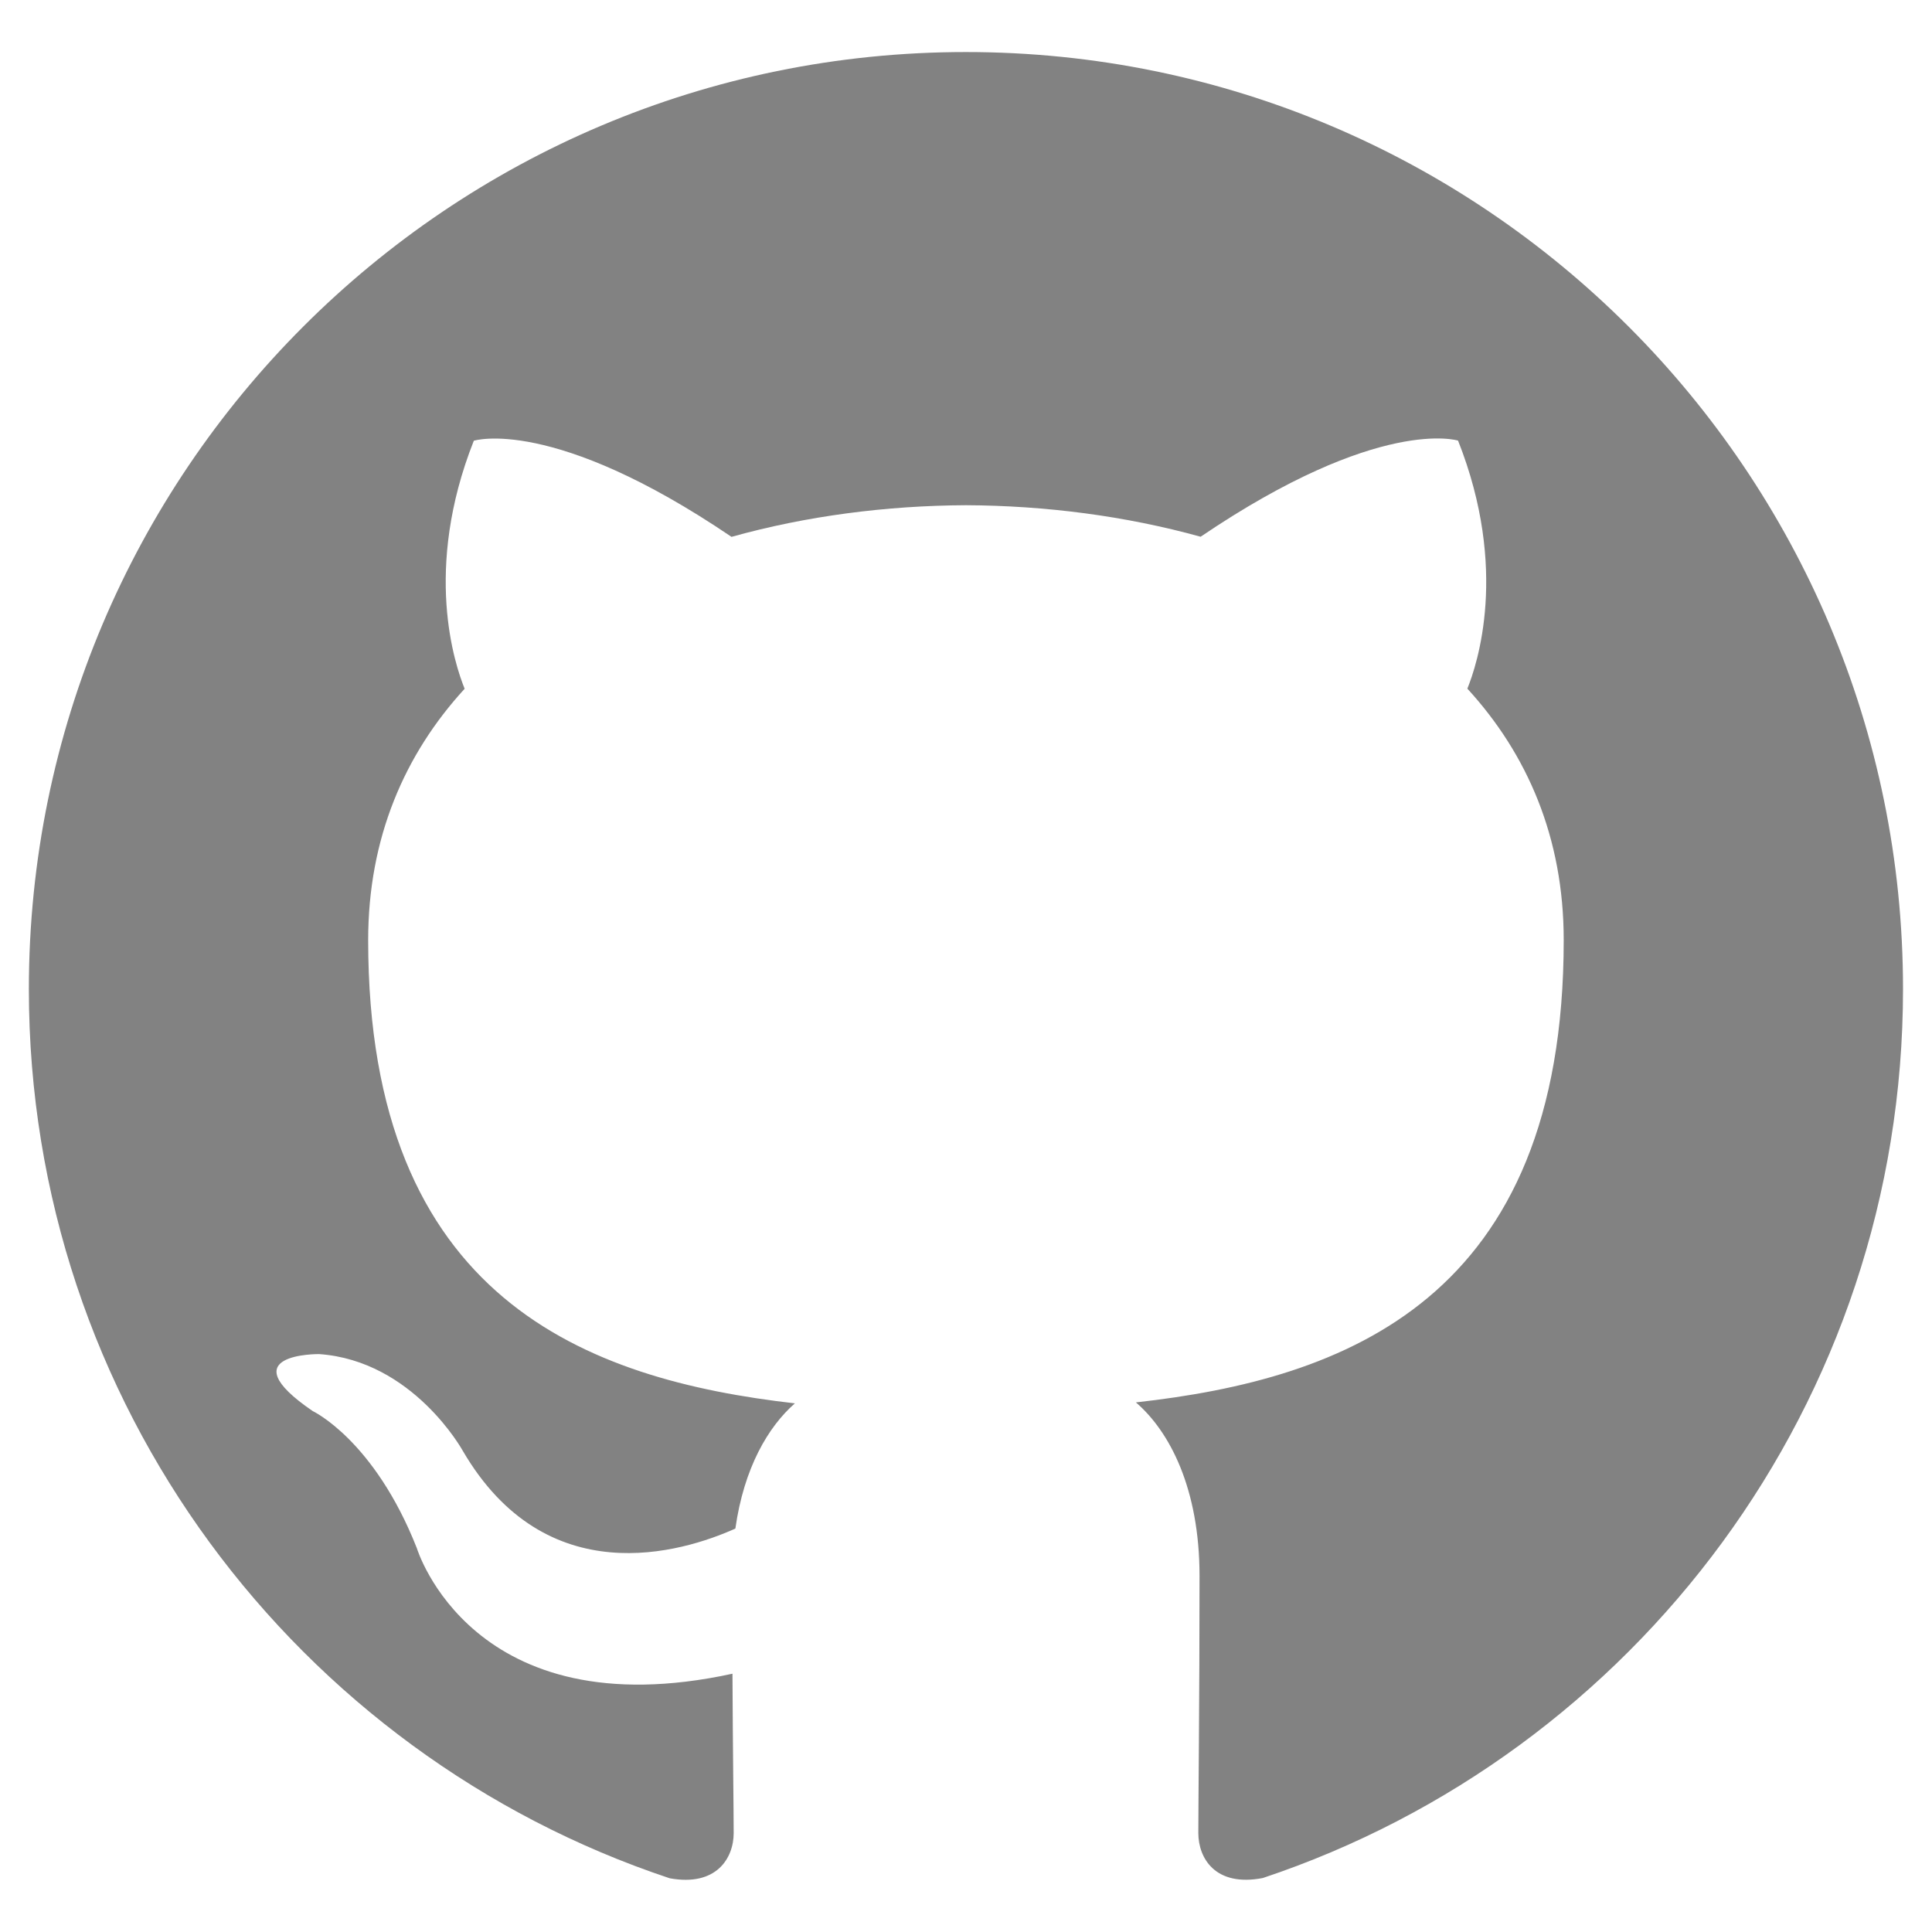
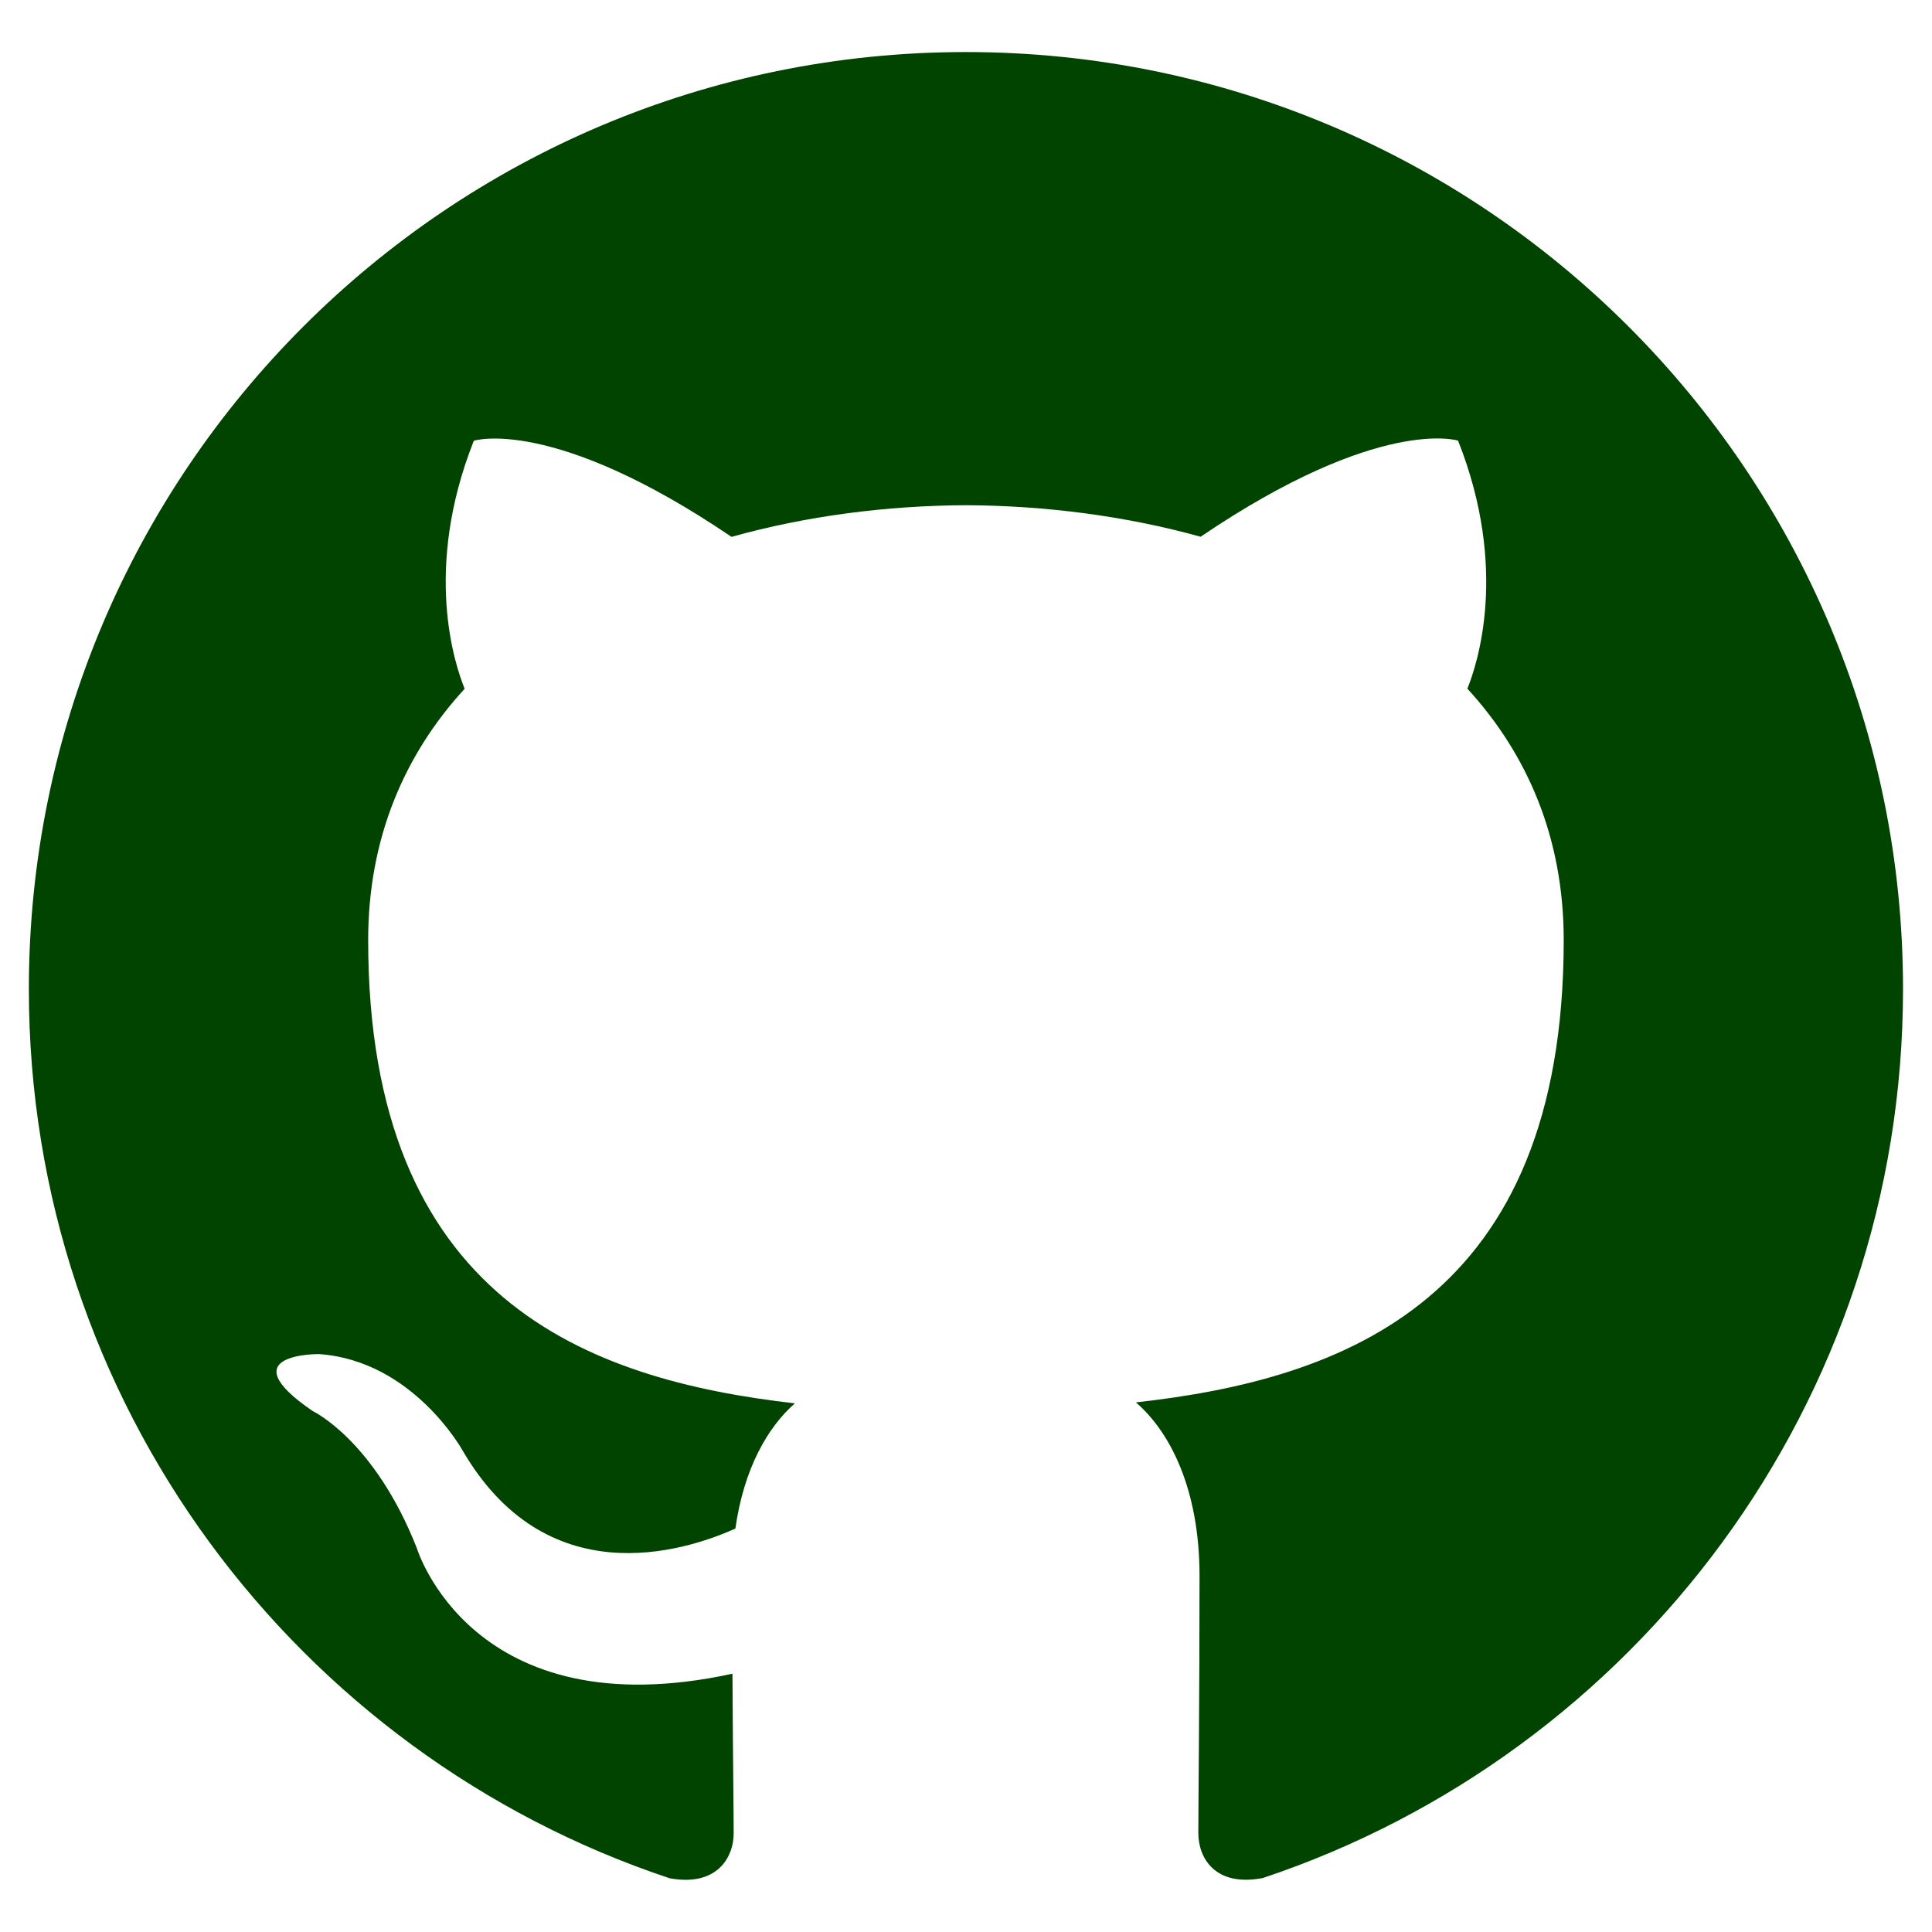
<svg viewBox="0 0 16 16">
-   <path fill="#828282" d="M7.999,0.431c-4.285,0-7.76,3.474-7.76,7.761 c0,3.428,2.223,6.337,5.307,7.363c0.388,0.071,0.53-0.168,0.53-0.374c0-0.184-0.007-0.672-0.01-1.32 c-2.159,0.469-2.614-1.04-2.614-1.04c-0.353-0.896-0.862-1.135-0.862-1.135c-0.705-0.481,0.053-0.472,0.053-0.472 c0.779,0.055,1.189,0.8,1.189,0.8c0.692,1.186,1.816,0.843,2.258,0.645c0.071-0.502,0.271-0.843,0.493-1.037 C4.86,11.425,3.049,10.76,3.049,7.786c0-0.847,0.302-1.54,0.799-2.082C3.768,5.507,3.501,4.718,3.924,3.65 c0,0,0.652-0.209,2.134,0.796C6.677,4.273,7.34,4.187,8,4.184c0.659,0.003,1.323,0.089,1.943,0.261 c1.482-1.004,2.132-0.796,2.132-0.796c0.423,1.068,0.157,1.857,0.077,2.054c0.497,0.542,0.798,1.235,0.798,2.082 c0,2.981-1.814,3.637-3.543,3.829c0.279,0.24,0.527,0.713,0.527,1.437c0,1.037-0.01,1.874-0.01,2.129 c0,0.208,0.14,0.449,0.534,0.373c3.081-1.028,5.302-3.935,5.302-7.362C15.76,3.906,12.285,0.431,7.999,0.431z" />
+   <path fill="#004400" d="M7.999,0.431c-4.285,0-7.76,3.474-7.76,7.761 c0,3.428,2.223,6.337,5.307,7.363c0.388,0.071,0.53-0.168,0.53-0.374c0-0.184-0.007-0.672-0.01-1.32 c-2.159,0.469-2.614-1.04-2.614-1.04c-0.353-0.896-0.862-1.135-0.862-1.135c-0.705-0.481,0.053-0.472,0.053-0.472 c0.779,0.055,1.189,0.8,1.189,0.8c0.692,1.186,1.816,0.843,2.258,0.645c0.071-0.502,0.271-0.843,0.493-1.037 C4.86,11.425,3.049,10.76,3.049,7.786c0-0.847,0.302-1.54,0.799-2.082C3.768,5.507,3.501,4.718,3.924,3.65 c0,0,0.652-0.209,2.134,0.796C6.677,4.273,7.34,4.187,8,4.184c0.659,0.003,1.323,0.089,1.943,0.261 c1.482-1.004,2.132-0.796,2.132-0.796c0.423,1.068,0.157,1.857,0.077,2.054c0.497,0.542,0.798,1.235,0.798,2.082 c0,2.981-1.814,3.637-3.543,3.829c0.279,0.24,0.527,0.713,0.527,1.437c0,1.037-0.01,1.874-0.01,2.129 c0,0.208,0.14,0.449,0.534,0.373c3.081-1.028,5.302-3.935,5.302-7.362C15.76,3.906,12.285,0.431,7.999,0.431z" />
</svg>
